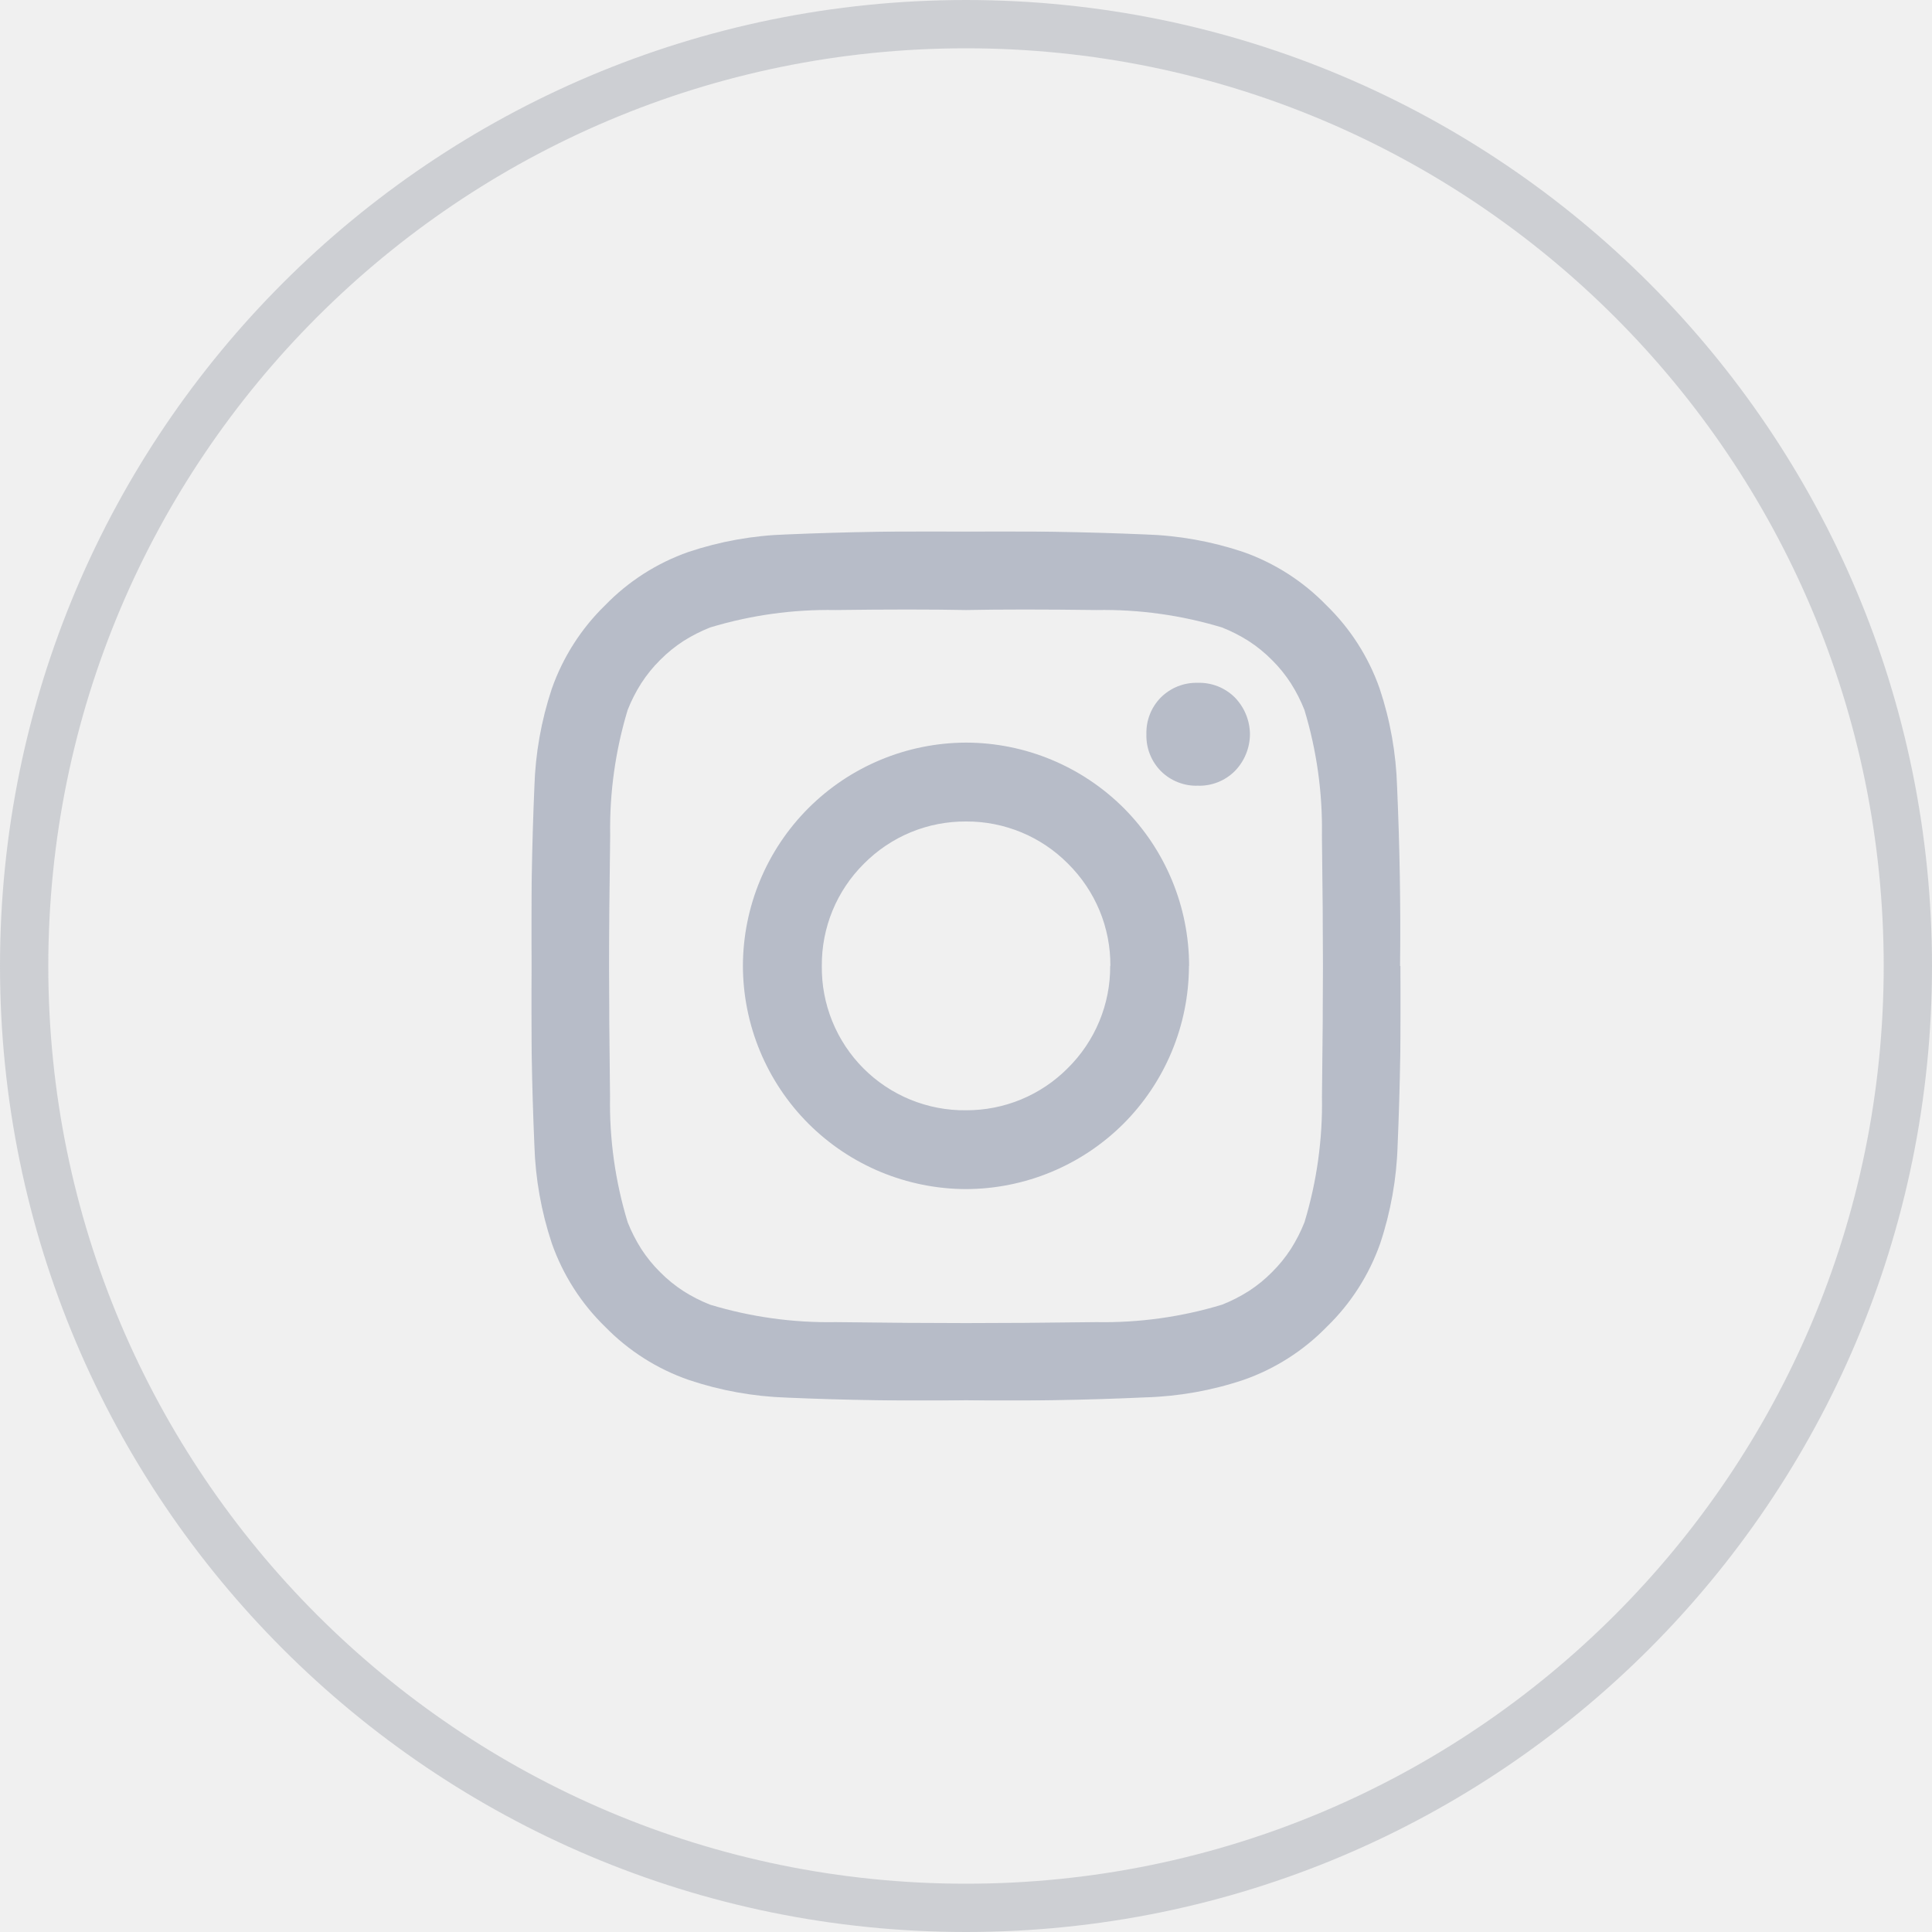
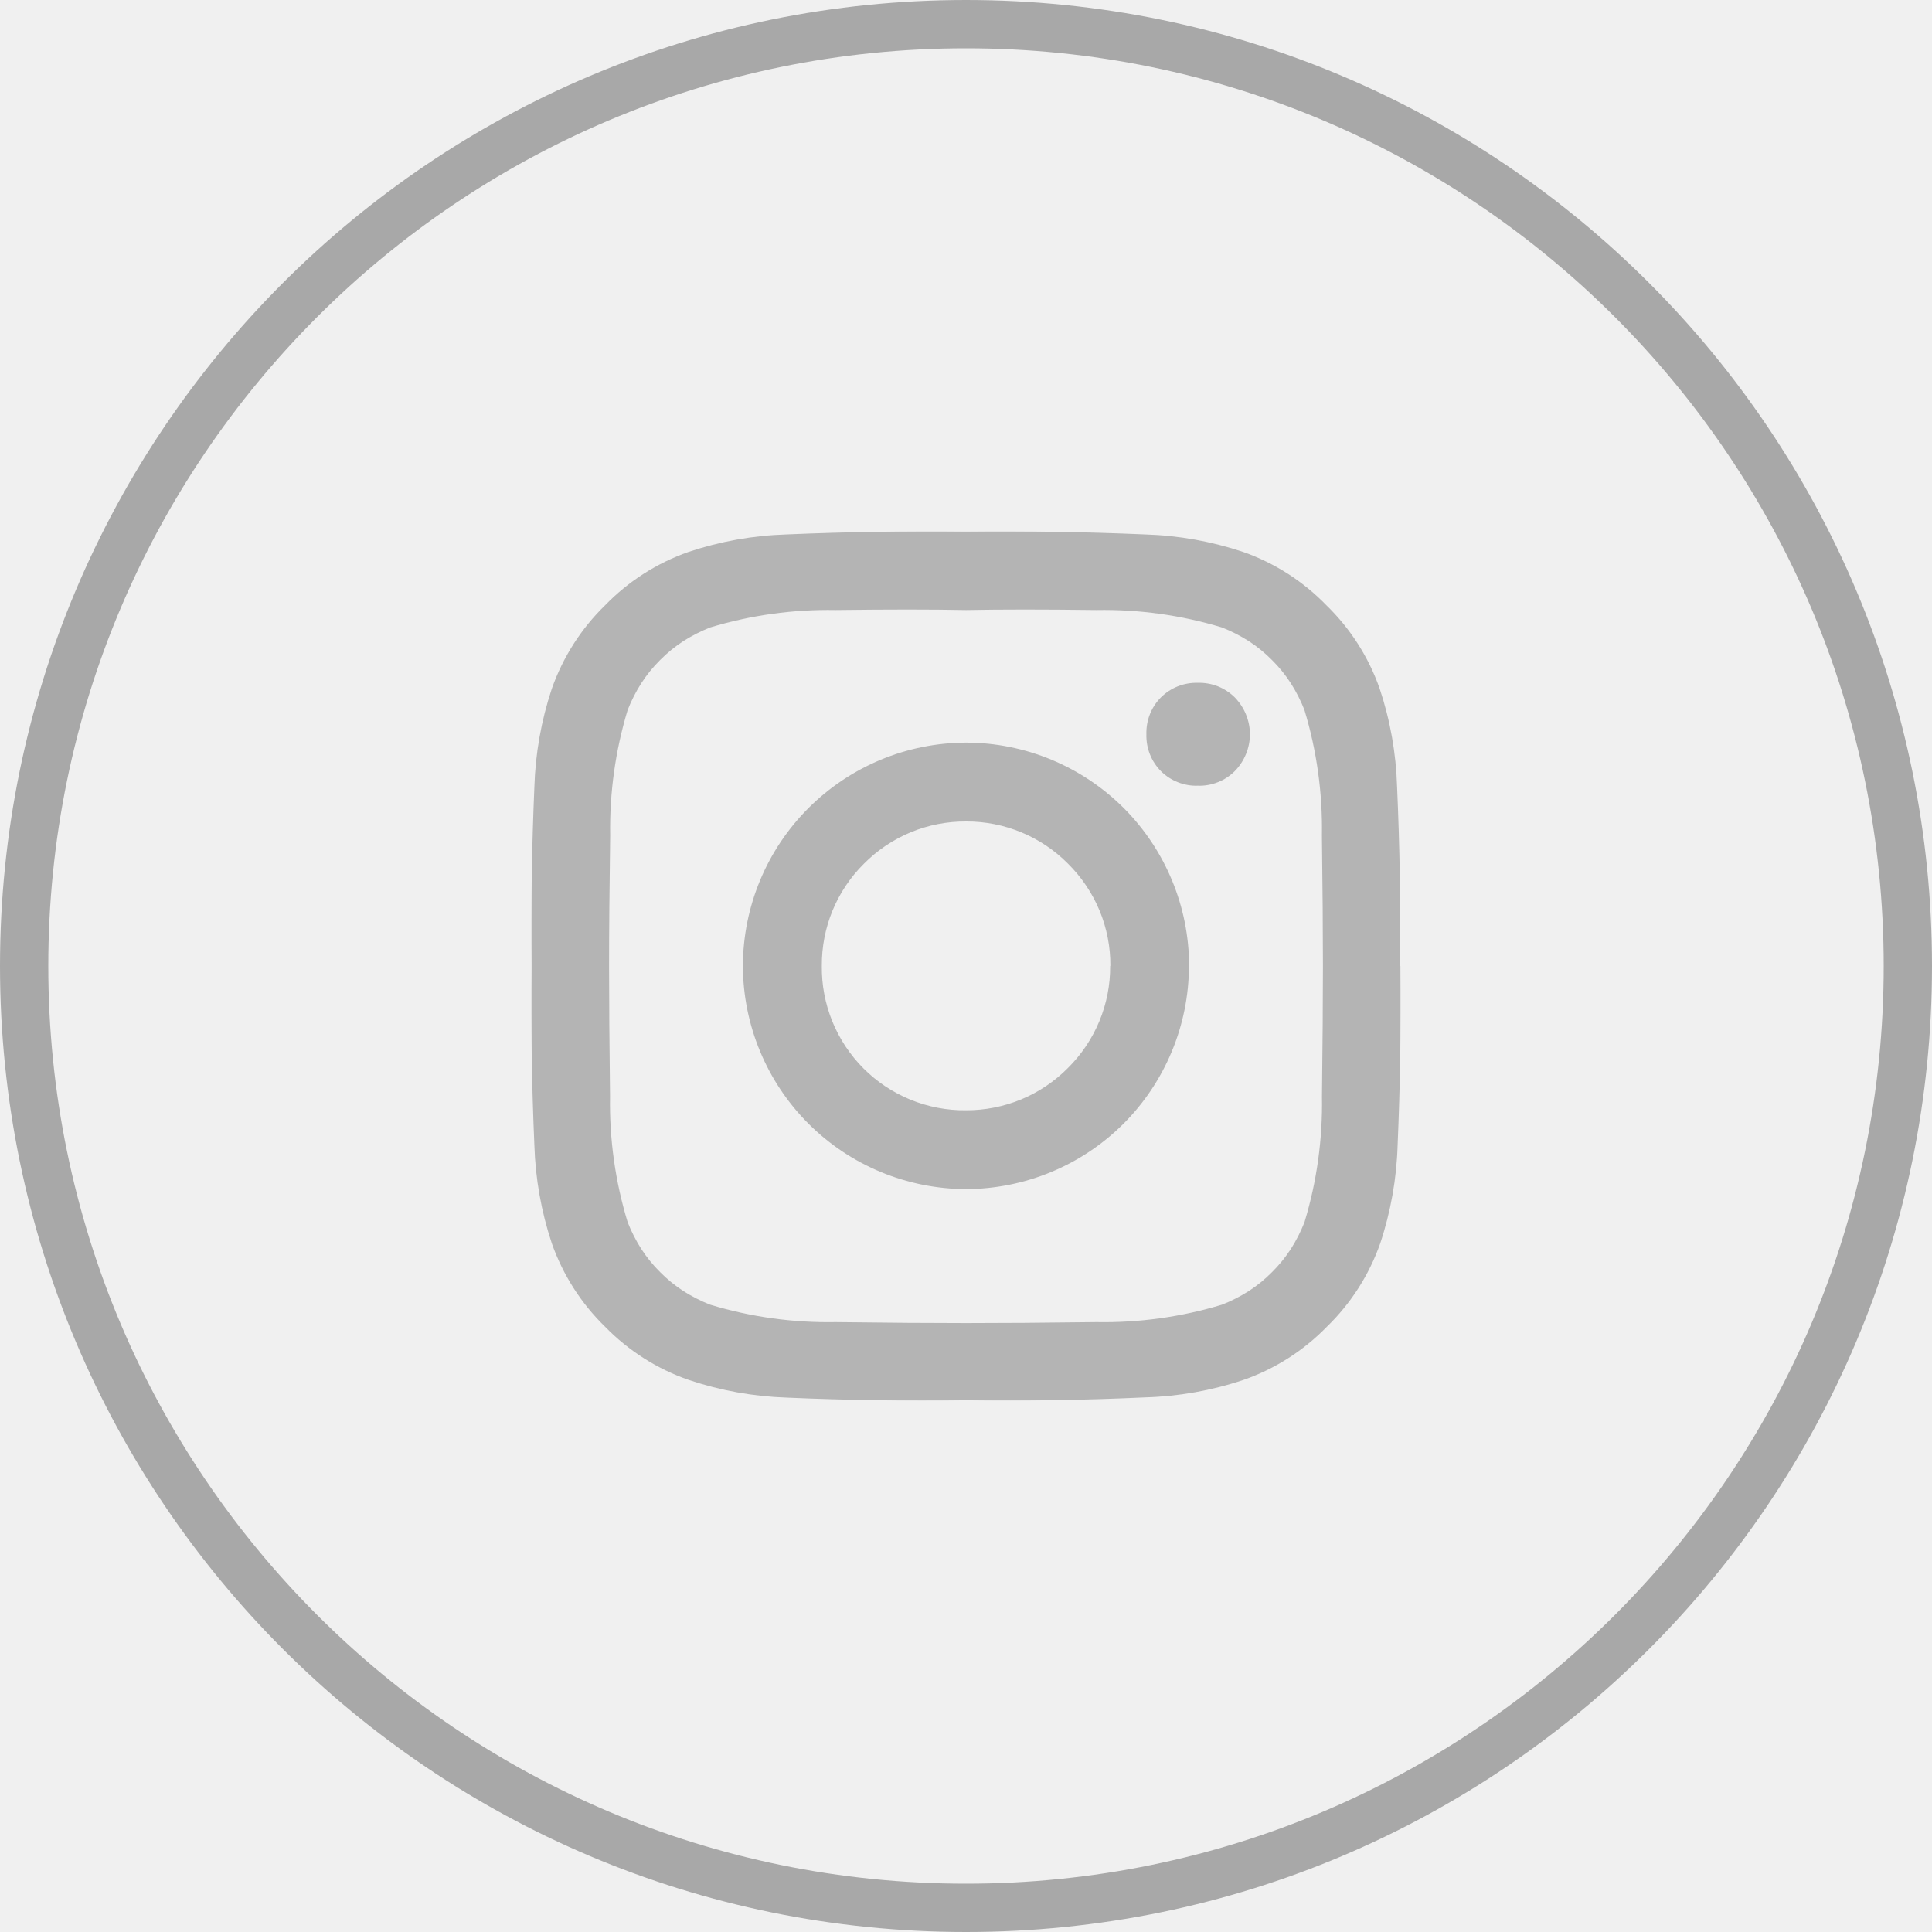
<svg xmlns="http://www.w3.org/2000/svg" width="40" height="40" viewBox="0 0 40 40" fill="none">
-   <path d="M0.5 20C0.5 9.23 9.23 0.5 20 0.5C30.77 0.5 39.5 9.23 39.5 20C39.5 30.77 30.77 39.5 20 39.5C9.23 39.5 0.5 30.77 0.5 20Z" stroke="#7E828F" stroke-opacity="0.3" />
+   <path d="M0.5 20C0.5 9.23 9.23 0.5 20 0.5C30.77 0.5 39.5 9.23 39.5 20C39.5 30.77 30.77 39.5 20 39.5C9.23 39.5 0.5 30.77 0.5 20Z" stroke="currentColor" stroke-opacity="0.3" />
  <g clip-path="url(#clip0_1_756)">
    <g opacity="0.5">
-       <path opacity="0.5" d="M22.989 20C22.992 19.607 22.916 19.216 22.765 18.852C22.614 18.489 22.392 18.159 22.112 17.882C21.837 17.604 21.509 17.383 21.147 17.233C20.785 17.083 20.397 17.006 20.006 17.008C19.612 17.005 19.222 17.08 18.859 17.23C18.495 17.38 18.165 17.602 17.888 17.881C17.608 18.158 17.387 18.488 17.237 18.852C17.087 19.216 17.012 19.606 17.015 19.999C17.01 20.392 17.084 20.782 17.232 21.146C17.38 21.51 17.599 21.841 17.876 22.119C18.154 22.398 18.486 22.619 18.851 22.768C19.216 22.917 19.607 22.992 20.002 22.987C20.393 22.988 20.781 22.912 21.143 22.762C21.504 22.612 21.832 22.392 22.108 22.114C22.388 21.837 22.61 21.507 22.761 21.143C22.912 20.779 22.988 20.389 22.985 19.995L22.989 20ZM24.616 20C24.613 21.225 24.126 22.399 23.26 23.266C22.395 24.129 21.224 24.615 20.002 24.619C18.777 24.616 17.603 24.129 16.737 23.263C15.871 22.396 15.384 21.222 15.381 19.997C15.384 18.772 15.871 17.598 16.737 16.732C17.603 15.866 18.777 15.378 20.002 15.375C21.226 15.377 22.4 15.865 23.267 16.731C24.131 17.598 24.617 18.772 24.619 19.996L24.616 20ZM25.879 15.202C25.877 15.488 25.764 15.762 25.564 15.966C25.463 16.066 25.344 16.144 25.213 16.195C25.081 16.247 24.941 16.272 24.8 16.267C24.659 16.272 24.518 16.247 24.387 16.195C24.256 16.144 24.136 16.066 24.036 15.966C23.937 15.866 23.858 15.746 23.807 15.615C23.755 15.484 23.731 15.343 23.735 15.202C23.731 15.061 23.755 14.92 23.807 14.789C23.858 14.658 23.937 14.538 24.036 14.438C24.136 14.339 24.256 14.261 24.387 14.209C24.518 14.157 24.659 14.133 24.8 14.137C24.941 14.133 25.081 14.157 25.213 14.209C25.344 14.261 25.463 14.339 25.564 14.438C25.763 14.642 25.877 14.916 25.879 15.201V15.202ZM20.002 12.63C19.279 12.616 18.379 12.616 17.301 12.63C16.421 12.614 15.544 12.736 14.702 12.991C14.51 13.067 14.325 13.161 14.15 13.272C13.976 13.385 13.814 13.516 13.668 13.664C13.52 13.81 13.389 13.972 13.276 14.147C13.165 14.321 13.071 14.506 12.995 14.699C12.74 15.541 12.618 16.418 12.633 17.298C12.618 18.376 12.61 19.277 12.61 20C12.61 20.724 12.617 21.624 12.63 22.701C12.615 23.583 12.738 24.461 12.995 25.305C13.071 25.497 13.165 25.682 13.276 25.857C13.389 26.031 13.52 26.193 13.668 26.339C13.814 26.487 13.976 26.618 14.15 26.731C14.325 26.842 14.509 26.936 14.702 27.012C15.544 27.267 16.421 27.389 17.301 27.373C18.378 27.387 19.278 27.393 20.002 27.393C20.725 27.393 21.625 27.387 22.702 27.373C23.582 27.389 24.459 27.267 25.301 27.012C25.494 26.936 25.678 26.842 25.853 26.731C26.028 26.618 26.189 26.487 26.335 26.339C26.483 26.193 26.614 26.031 26.727 25.857C26.838 25.682 26.932 25.497 27.008 25.305C27.264 24.462 27.385 23.585 27.37 22.705C27.383 21.627 27.39 20.727 27.39 20.004C27.39 19.28 27.383 18.378 27.369 17.298C27.384 16.418 27.262 15.541 27.007 14.699C26.931 14.506 26.837 14.321 26.726 14.147C26.613 13.972 26.482 13.81 26.334 13.664C26.188 13.516 26.026 13.385 25.852 13.272C25.677 13.161 25.493 13.067 25.3 12.991C24.458 12.736 23.581 12.614 22.701 12.63C21.622 12.616 20.722 12.616 20.002 12.63ZM28.996 20.004C29.009 21.235 28.989 22.474 28.936 23.718C28.915 24.408 28.793 25.091 28.575 25.746C28.345 26.398 27.967 26.988 27.471 27.469C26.988 27.965 26.397 28.342 25.744 28.57C25.089 28.789 24.406 28.911 23.716 28.931C22.468 28.988 21.23 29.008 20.002 28.991C18.77 29.008 17.532 28.99 16.287 28.936C15.597 28.913 14.914 28.79 14.26 28.57C13.605 28.343 13.013 27.966 12.529 27.47C12.033 26.988 11.655 26.396 11.425 25.743C11.207 25.088 11.085 24.405 11.064 23.715C11.01 22.472 10.99 21.234 11.004 20C10.991 18.769 11.011 17.53 11.064 16.286C11.085 15.596 11.207 14.913 11.425 14.258C11.655 13.605 12.033 13.013 12.529 12.531C13.011 12.034 13.602 11.656 14.255 11.427C14.91 11.208 15.593 11.086 16.283 11.065C17.528 11.012 18.765 10.992 19.996 11.005C21.228 10.992 22.466 11.012 23.71 11.065C24.4 11.086 25.083 11.208 25.737 11.427C26.389 11.656 26.979 12.034 27.46 12.53C27.957 13.012 28.335 13.603 28.564 14.256C28.783 14.911 28.904 15.594 28.925 16.284C28.98 17.532 29.001 18.77 28.987 19.999L28.996 20.004Z" fill="#0C2050" />
+       <path opacity="0.5" d="M22.989 20C22.992 19.607 22.916 19.216 22.765 18.852C22.614 18.489 22.392 18.159 22.112 17.882C21.837 17.604 21.509 17.383 21.147 17.233C20.785 17.083 20.397 17.006 20.006 17.008C19.612 17.005 19.222 17.08 18.859 17.23C18.495 17.38 18.165 17.602 17.888 17.881C17.608 18.158 17.387 18.488 17.237 18.852C17.087 19.216 17.012 19.606 17.015 19.999C17.01 20.392 17.084 20.782 17.232 21.146C17.38 21.51 17.599 21.841 17.876 22.119C18.154 22.398 18.486 22.619 18.851 22.768C19.216 22.917 19.607 22.992 20.002 22.987C20.393 22.988 20.781 22.912 21.143 22.762C21.504 22.612 21.832 22.392 22.108 22.114C22.388 21.837 22.61 21.507 22.761 21.143C22.912 20.779 22.988 20.389 22.985 19.995L22.989 20ZM24.616 20C24.613 21.225 24.126 22.399 23.26 23.266C22.395 24.129 21.224 24.615 20.002 24.619C18.777 24.616 17.603 24.129 16.737 23.263C15.871 22.396 15.384 21.222 15.381 19.997C15.384 18.772 15.871 17.598 16.737 16.732C17.603 15.866 18.777 15.378 20.002 15.375C21.226 15.377 22.4 15.865 23.267 16.731C24.131 17.598 24.617 18.772 24.619 19.996L24.616 20ZM25.879 15.202C25.877 15.488 25.764 15.762 25.564 15.966C25.463 16.066 25.344 16.144 25.213 16.195C25.081 16.247 24.941 16.272 24.8 16.267C24.659 16.272 24.518 16.247 24.387 16.195C24.256 16.144 24.136 16.066 24.036 15.966C23.937 15.866 23.858 15.746 23.807 15.615C23.755 15.484 23.731 15.343 23.735 15.202C23.731 15.061 23.755 14.92 23.807 14.789C23.858 14.658 23.937 14.538 24.036 14.438C24.136 14.339 24.256 14.261 24.387 14.209C24.518 14.157 24.659 14.133 24.8 14.137C24.941 14.133 25.081 14.157 25.213 14.209C25.344 14.261 25.463 14.339 25.564 14.438C25.763 14.642 25.877 14.916 25.879 15.201V15.202ZM20.002 12.63C19.279 12.616 18.379 12.616 17.301 12.63C16.421 12.614 15.544 12.736 14.702 12.991C14.51 13.067 14.325 13.161 14.15 13.272C13.976 13.385 13.814 13.516 13.668 13.664C13.52 13.81 13.389 13.972 13.276 14.147C13.165 14.321 13.071 14.506 12.995 14.699C12.74 15.541 12.618 16.418 12.633 17.298C12.618 18.376 12.61 19.277 12.61 20C12.61 20.724 12.617 21.624 12.63 22.701C12.615 23.583 12.738 24.461 12.995 25.305C13.071 25.497 13.165 25.682 13.276 25.857C13.389 26.031 13.52 26.193 13.668 26.339C13.814 26.487 13.976 26.618 14.15 26.731C14.325 26.842 14.509 26.936 14.702 27.012C15.544 27.267 16.421 27.389 17.301 27.373C18.378 27.387 19.278 27.393 20.002 27.393C20.725 27.393 21.625 27.387 22.702 27.373C23.582 27.389 24.459 27.267 25.301 27.012C25.494 26.936 25.678 26.842 25.853 26.731C26.028 26.618 26.189 26.487 26.335 26.339C26.483 26.193 26.614 26.031 26.727 25.857C26.838 25.682 26.932 25.497 27.008 25.305C27.264 24.462 27.385 23.585 27.37 22.705C27.383 21.627 27.39 20.727 27.39 20.004C27.39 19.28 27.383 18.378 27.369 17.298C27.384 16.418 27.262 15.541 27.007 14.699C26.931 14.506 26.837 14.321 26.726 14.147C26.613 13.972 26.482 13.81 26.334 13.664C26.188 13.516 26.026 13.385 25.852 13.272C25.677 13.161 25.493 13.067 25.3 12.991C24.458 12.736 23.581 12.614 22.701 12.63C21.622 12.616 20.722 12.616 20.002 12.63ZM28.996 20.004C29.009 21.235 28.989 22.474 28.936 23.718C28.915 24.408 28.793 25.091 28.575 25.746C28.345 26.398 27.967 26.988 27.471 27.469C26.988 27.965 26.397 28.342 25.744 28.57C25.089 28.789 24.406 28.911 23.716 28.931C22.468 28.988 21.23 29.008 20.002 28.991C18.77 29.008 17.532 28.99 16.287 28.936C15.597 28.913 14.914 28.79 14.26 28.57C13.605 28.343 13.013 27.966 12.529 27.47C12.033 26.988 11.655 26.396 11.425 25.743C11.207 25.088 11.085 24.405 11.064 23.715C11.01 22.472 10.99 21.234 11.004 20C10.991 18.769 11.011 17.53 11.064 16.286C11.085 15.596 11.207 14.913 11.425 14.258C11.655 13.605 12.033 13.013 12.529 12.531C13.011 12.034 13.602 11.656 14.255 11.427C14.91 11.208 15.593 11.086 16.283 11.065C17.528 11.012 18.765 10.992 19.996 11.005C21.228 10.992 22.466 11.012 23.71 11.065C24.4 11.086 25.083 11.208 25.737 11.427C26.389 11.656 26.979 12.034 27.46 12.53C27.957 13.012 28.335 13.603 28.564 14.256C28.783 14.911 28.904 15.594 28.925 16.284C28.98 17.532 29.001 18.77 28.987 19.999L28.996 20.004Z" fill="currentColor" />
    </g>
  </g>
  <defs>
    <clipPath id="clip0_1_756">
      <rect width="18" height="18" fill="white" transform="translate(11 11)" />
    </clipPath>
  </defs>
</svg>
